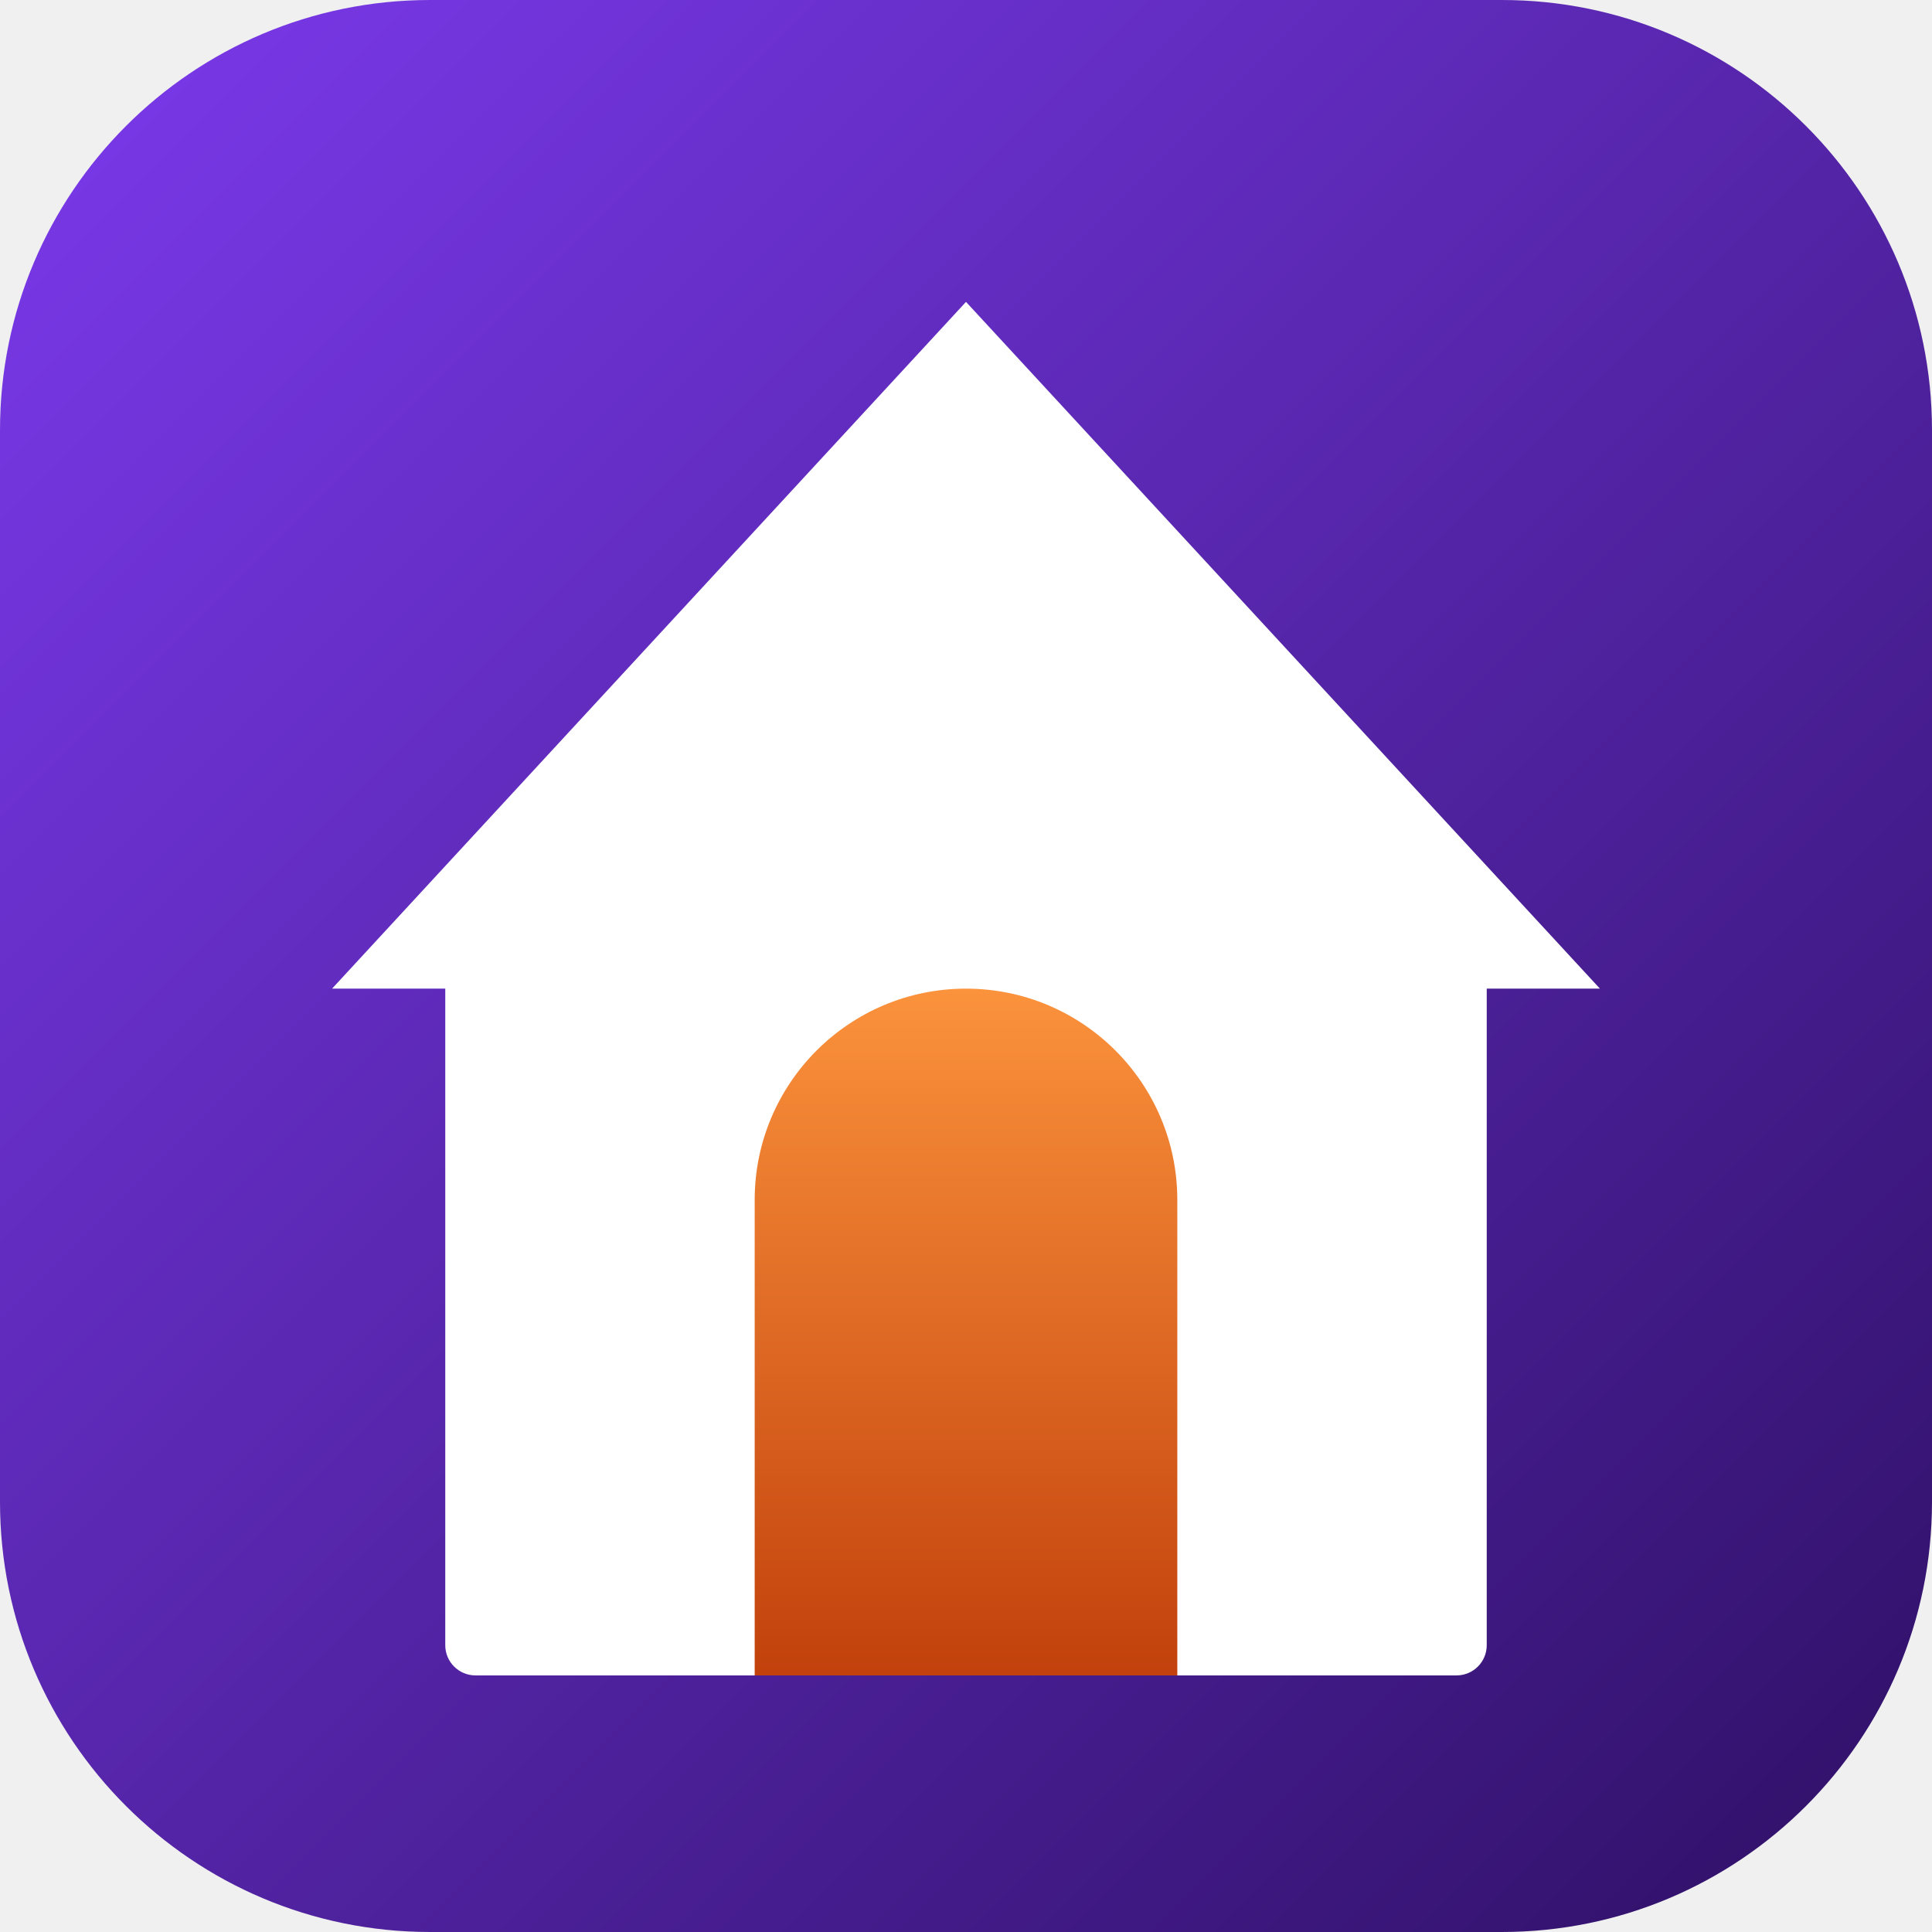
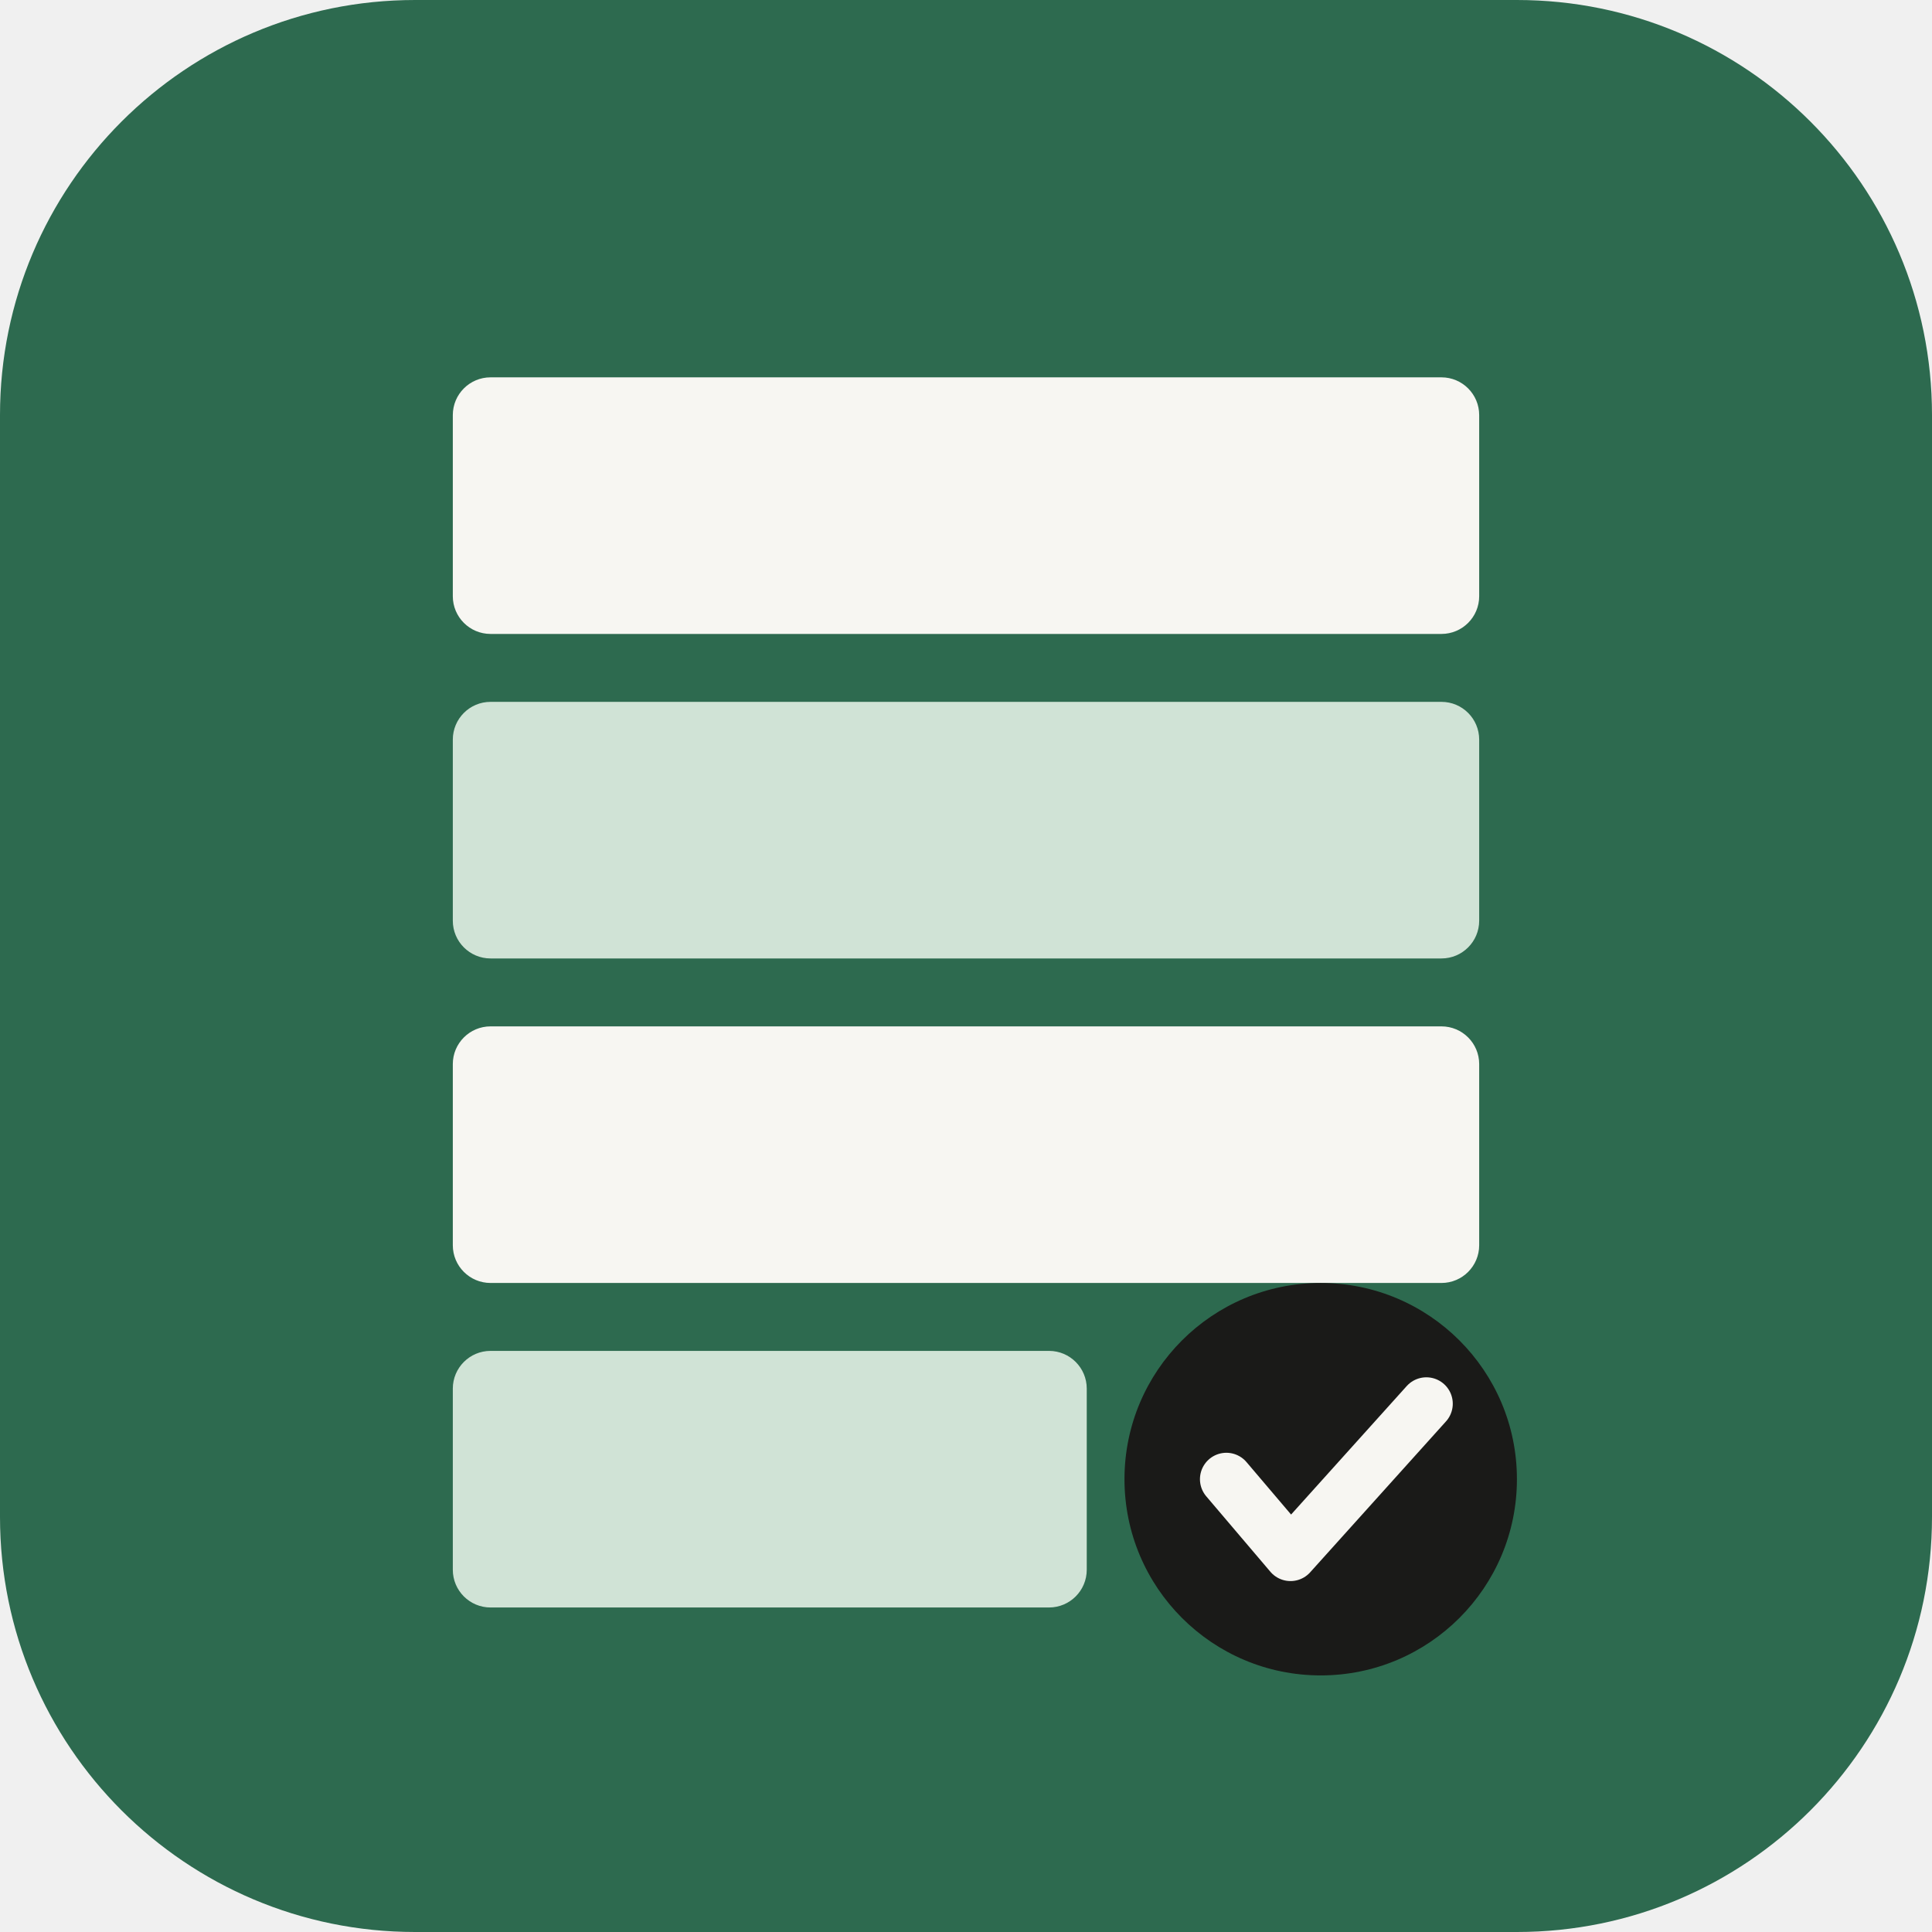
<svg xmlns="http://www.w3.org/2000/svg" width="512" height="512" viewBox="0 0 512 512" fill="none">
-   <defs>
-     <linearGradient id="bg" x1="0" y1="0" x2="512" y2="512" gradientUnits="userSpaceOnUse">
-       <stop offset="0%" stop-color="#7c3aed" />
-       <stop offset="100%" stop-color="#2e1065" />
-     </linearGradient>
-     <linearGradient id="door" x1="0" y1="0" x2="0" y2="1">
-       <stop offset="0%" stop-color="#fb923c" />
-       <stop offset="100%" stop-color="#c2410c" />
-     </linearGradient>
-   </defs>
-   <rect width="512" height="512" rx="114" fill="url(#bg)" />
-   <rect x="118" y="252" width="276" height="192" rx="8" fill="white" />
-   <polygon points="256,80 88,262 424,262" fill="white" />
-   <path d="M 200,444 L 200,318 A 56,56 0 0,1 312,318 L 312,444 Z" fill="url(#door)" />
+   <rect width="512" height="512" rx="110" fill="#2D6A4F" />
+   <rect x="120" y="100" width="272" height="68" rx="10" fill="#F7F6F2" />
+   <rect x="120" y="186" width="272" height="68" rx="10" fill="#D0E3D6" />
+   <rect x="120" y="272" width="272" height="68" rx="10" fill="#F7F6F2" />
+   <rect x="120" y="358" width="168" height="68" rx="10" fill="#D0E3D6" />
+   <circle cx="350" cy="392" r="52" fill="#1A1A18" />
+   <polyline points="325,392 342,412 378,372" stroke="#F7F6F2" stroke-width="14" stroke-linecap="round" stroke-linejoin="round" fill="none" />
</svg>
